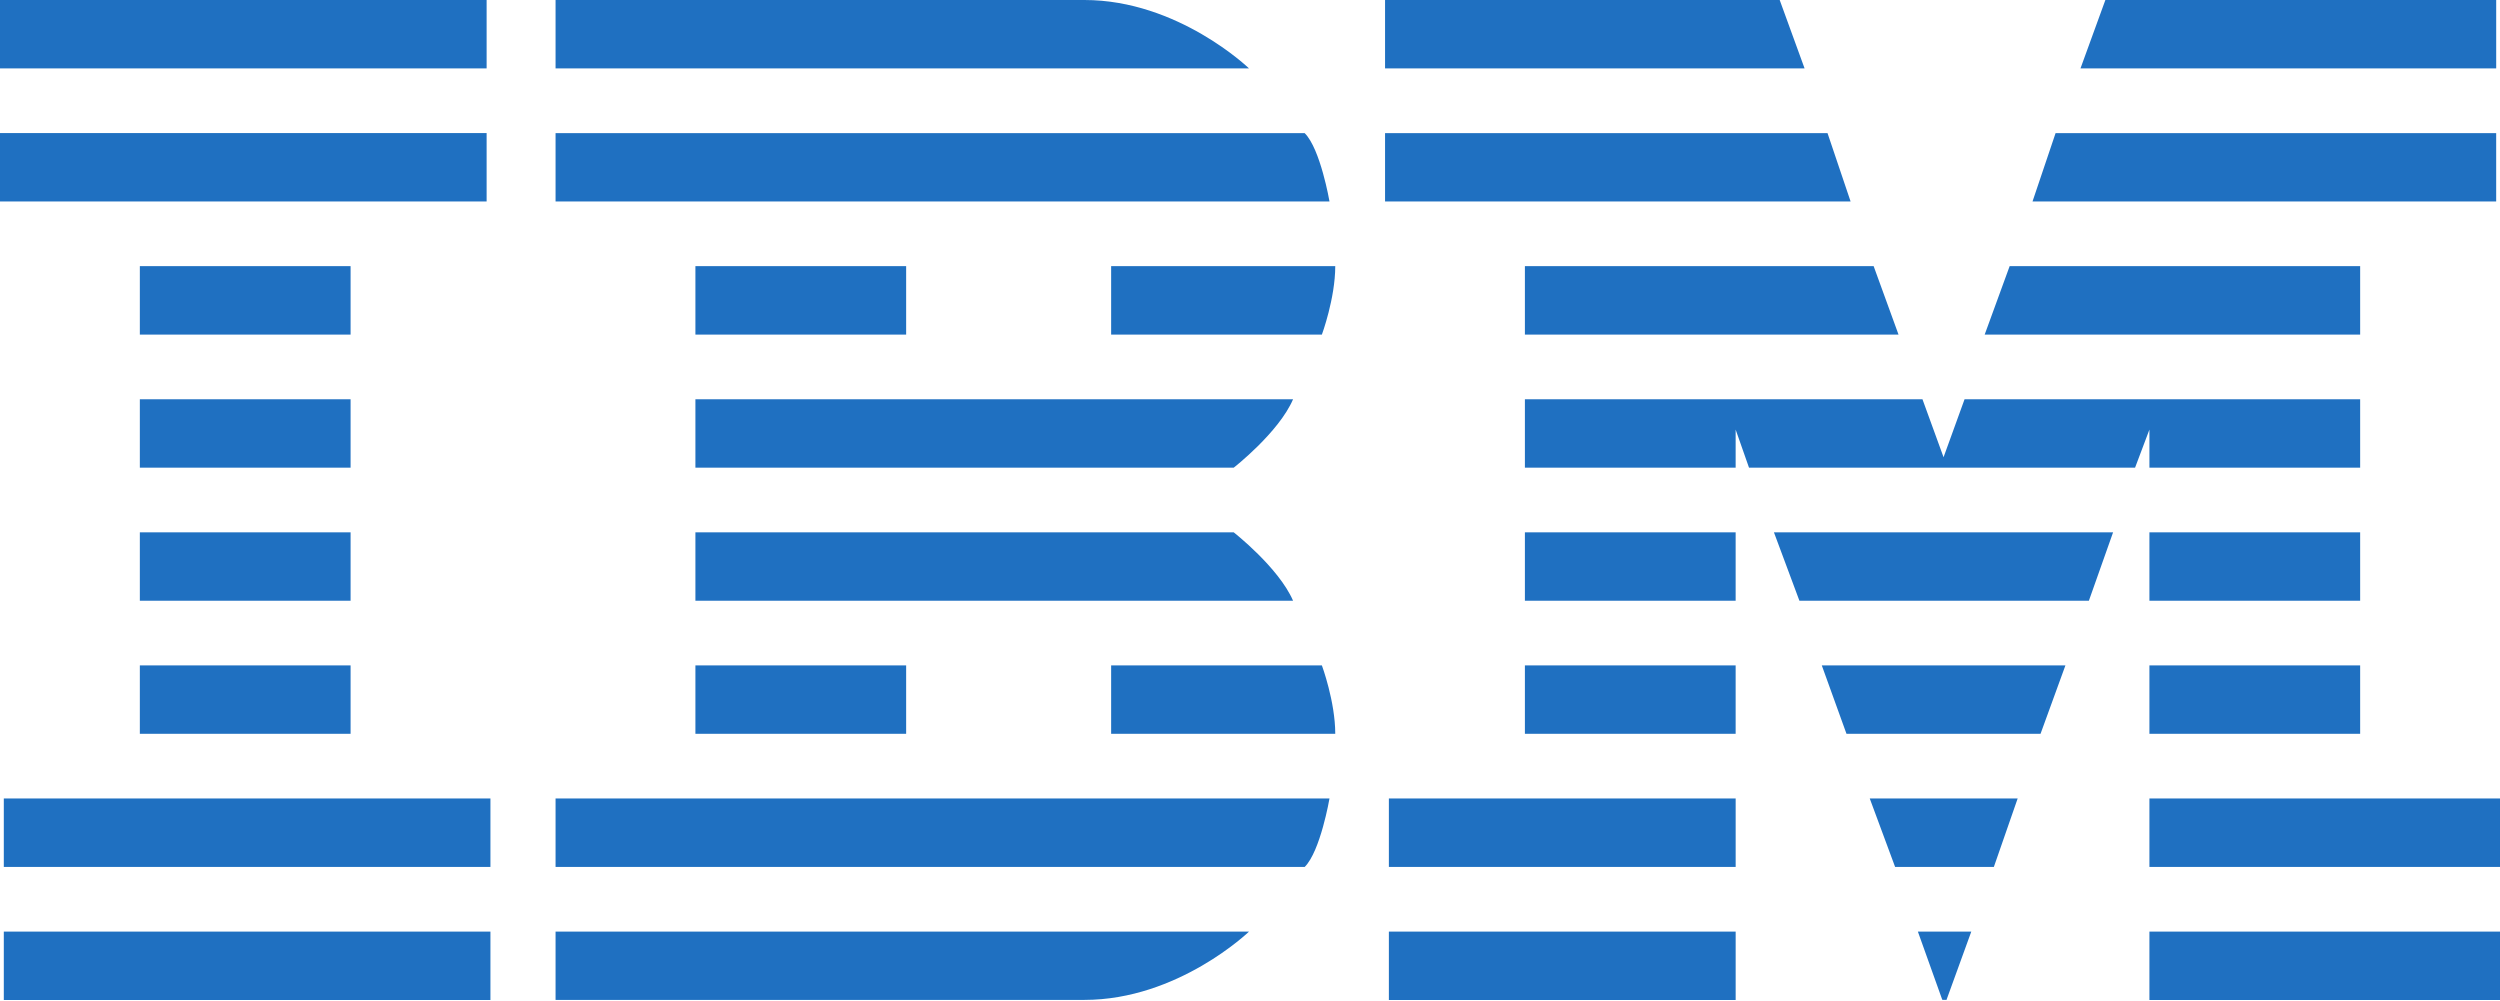
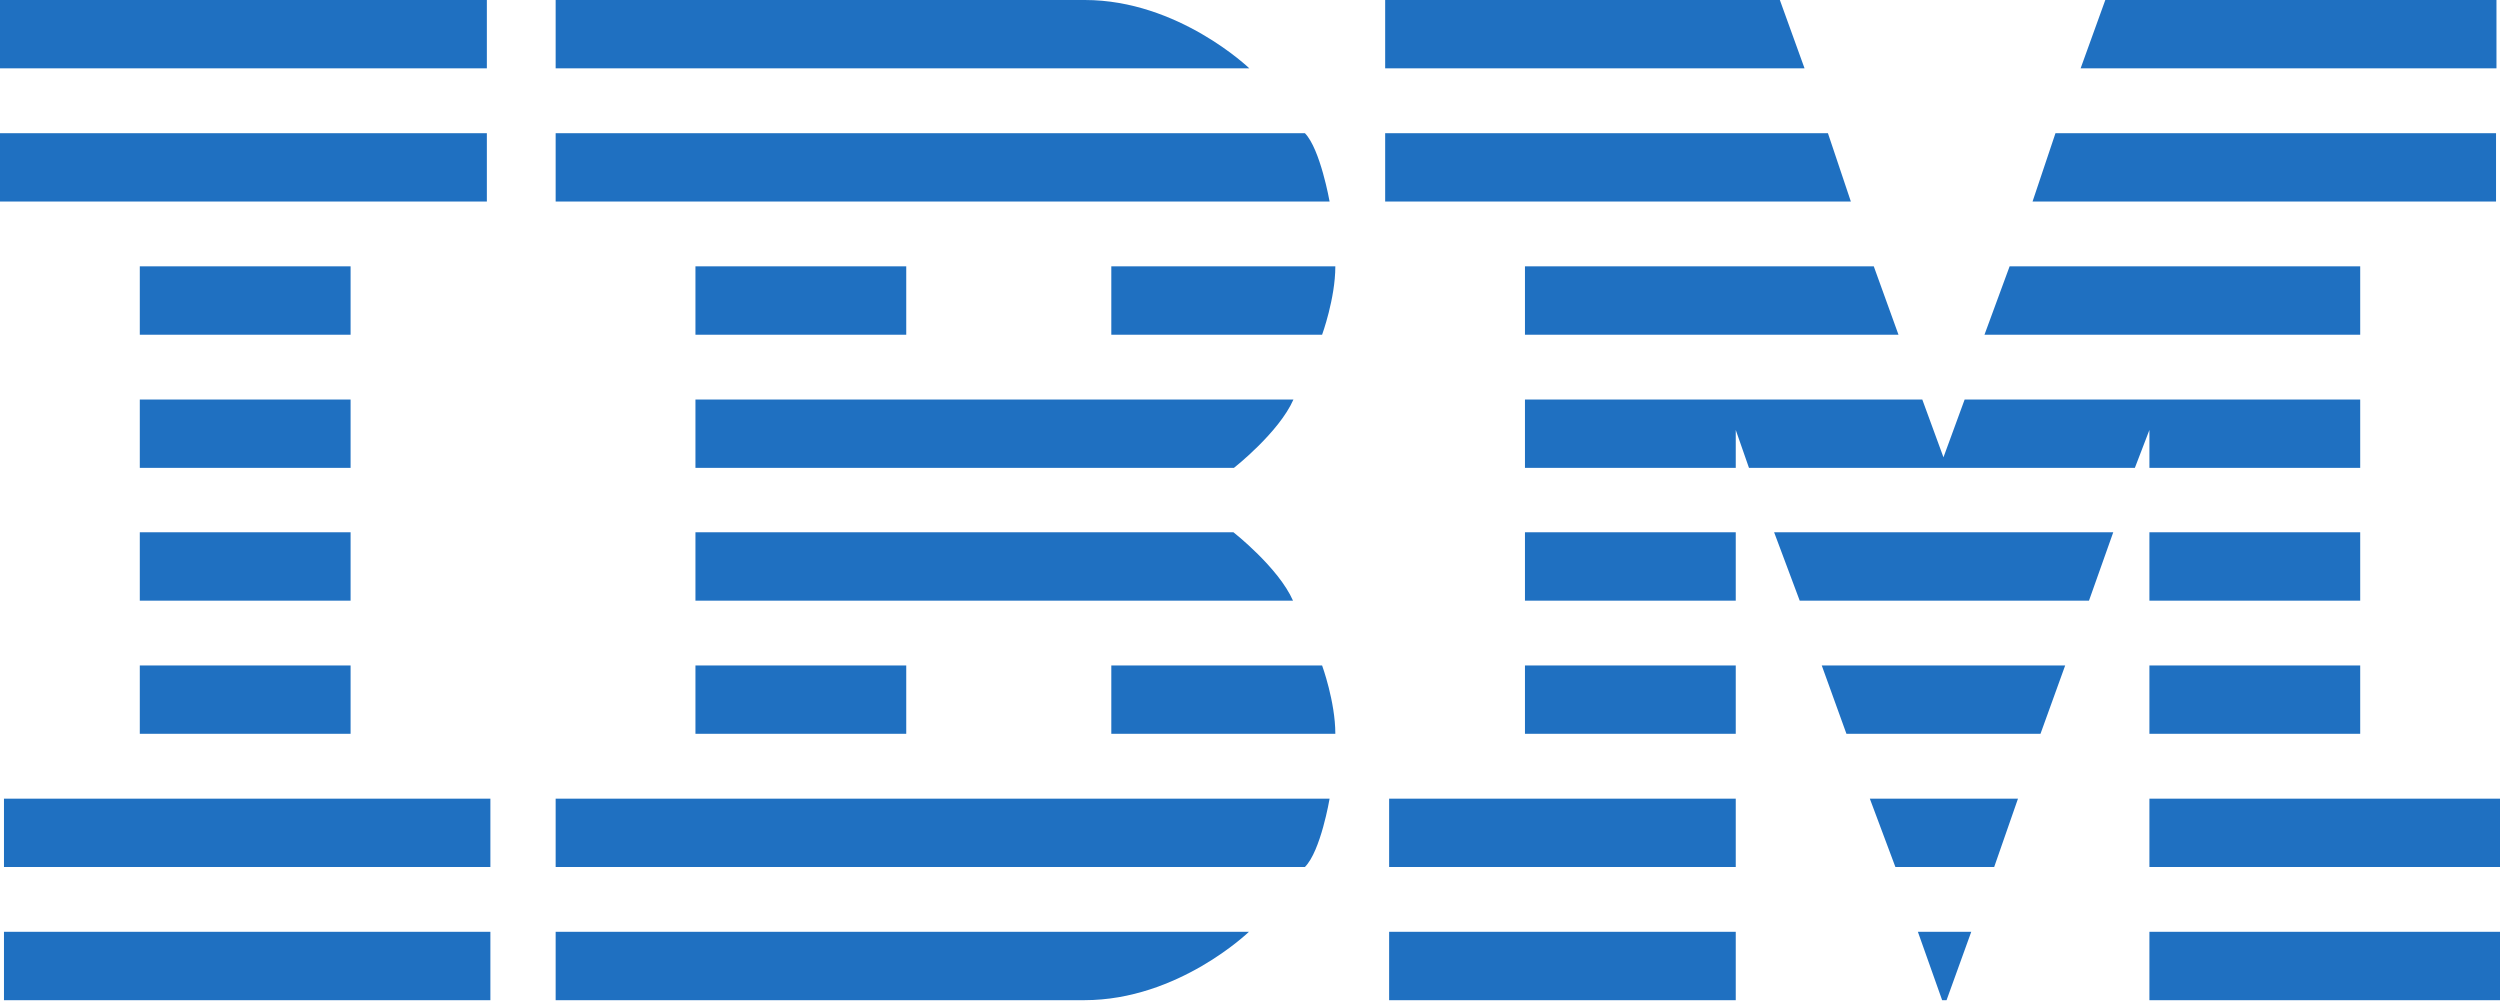
- <svg xmlns="http://www.w3.org/2000/svg" version="1.1" id="Ebene_1" x="0px" y="0px" width="566.929px" height="226.773px" viewBox="0 0 566.929 226.773" enable-background="new 0 0 566.929 226.773" xml:space="preserve">
-   <defs id="defs4060" />
-   <path d="M0,0v15.517h110.352V0H0z M125.986,0v15.517h157.257c0,0-16.064-15.517-37.338-15.517H125.986z M314.091,0  v15.517h95.139L403.583,0H314.091z M477.439,0l-5.646,15.517h94.273V0H477.439z M0,30.173V45.69h110.352V30.173H0z M125.986,30.195  v15.493h175.506c0,0-2.052-11.941-5.625-15.493H125.986z M314.091,30.195v15.493h105.57l-5.229-15.493H314.091z M466.144,30.195  l-5.227,15.493h105.146V30.195H466.144z M31.712,60.346v15.535h47.791V60.346H31.712z M157.699,60.346v15.535h47.79V60.346H157.699z   M251.974,60.346v15.535h47.79c0,0,3.034-8.205,3.034-15.535H251.974z M345.804,60.346v15.535h84.73l-5.648-15.535H345.804z   M455.736,60.346l-5.67,15.535h85.15V60.346H455.736z M31.712,90.542v15.517h47.791V90.542H31.712z M157.699,90.542v15.517h122.067  c0,0,10.211-7.961,13.465-15.517H157.699z M345.804,90.542v15.517h47.791V97.42l3.033,8.638h87.543l3.256-8.638v8.638h47.789V90.542  h-89.711l-4.762,13.144l-4.783-13.144H345.804z M31.712,120.715v15.517h47.791v-15.517H31.712z M157.699,120.715v15.517h135.533  c-3.256-7.529-13.465-15.517-13.465-15.517H157.699z M345.804,120.715v15.517h47.791v-15.517H345.804z M402.277,120.715  l5.779,15.517h65.641l5.492-15.517H402.277z M487.427,120.715v15.517h47.789v-15.517H487.427z M31.712,150.888v15.515h47.791  v-15.515H31.712z M157.699,150.888v15.515h47.79v-15.515H157.699z M251.974,150.888v15.515h50.824  c0-7.322-3.034-15.515-3.034-15.515H251.974z M345.804,150.888v15.515h47.791v-15.515H345.804z M413.128,150.888l5.602,15.515  h44.006l5.645-15.515H413.128z M487.427,150.888v15.515h47.789v-15.515H487.427z M0.863,181.063V196.6h110.353v-15.537H0.863z   M125.986,181.063V196.6h169.881c3.573-3.561,5.625-15.537,5.625-15.537H125.986z M314.957,181.063V196.6h78.641v-15.537H314.957z   M424.001,181.063l5.758,15.537h22.389l5.404-15.537H424.001z M487.427,181.063V196.6h79.502v-15.537H487.427z M0.863,211.257  v15.517h110.353v-15.517H0.863z M125.986,211.257v15.493h119.919c21.275,0,37.338-15.493,37.338-15.493H125.986z M314.957,211.257  v15.517h78.641v-15.517H314.957z M434.919,211.257l5.535,15.474l0.953,0.021l5.625-15.493L434.919,211.257L434.919,211.257z   M487.427,211.257v15.517h79.502v-15.517H487.427z" id="path4056" fill="#1F70C1" />
+ <svg xmlns="http://www.w3.org/2000/svg" version="1.1" baseProfile="tiny" id="Ebene_1" x="0px" y="0px" viewBox="-22 283.2 566.9 226.8" xml:space="preserve">
+   <path id="path4056" fill="#1F70C1" d="M-22,283.2v15.5H88.4v-15.5H-22z M104,283.2v15.5h157.3c0,0-16.1-15.5-37.3-15.5H104z   M292.1,283.2v15.5h95.1l-5.6-15.5H292.1z M455.4,283.2l-5.6,15.5h94.3v-15.5H455.4z M-22,313.4v15.5H88.4v-15.5H-22z M104,313.4  v15.5h175.5c0,0-2.1-11.9-5.6-15.5H104z M292.1,313.4v15.5h105.6l-5.2-15.5H292.1z M444.1,313.4l-5.2,15.5h105.1v-15.5H444.1z   M9.7,343.6v15.5h47.8v-15.5H9.7z M135.7,343.6v15.5h47.8v-15.5H135.7z M230,343.6v15.5h47.8c0,0,3-8.2,3-15.5H230z M323.8,343.6  v15.5h84.7l-5.6-15.5H323.8z M433.7,343.6l-5.7,15.5h85.2v-15.5H433.7z M9.7,373.8v15.5h47.8v-15.5H9.7z M135.7,373.8v15.5h122.1  c0,0,10.2-8,13.5-15.5H135.7z M323.8,373.8v15.5h47.8v-8.6l3,8.6h87.5l3.3-8.6v8.6h47.8v-15.5h-89.7l-4.8,13.1l-4.8-13.1H323.8z   M9.7,403.9v15.5h47.8v-15.5H9.7z M135.7,403.9v15.5h135.5c-3.3-7.5-13.5-15.5-13.5-15.5H135.7z M323.8,403.9v15.5h47.8v-15.5H323.8  z M380.3,403.9l5.8,15.5h65.6l5.5-15.5H380.3z M465.4,403.9v15.5h47.8v-15.5H465.4z M9.7,434.1v15.5h47.8v-15.5H9.7z M135.7,434.1  v15.5h47.8v-15.5H135.7z M230,434.1v15.5h50.8c0-7.3-3-15.5-3-15.5H230z M323.8,434.1v15.5h47.8v-15.5H323.8z M391.1,434.1l5.6,15.5  h44l5.6-15.5H391.1z M465.4,434.1v15.5h47.8v-15.5H465.4z M-21.1,464.3v15.5H89.2v-15.5H-21.1z M104,464.3v15.5h169.9  c3.6-3.6,5.6-15.5,5.6-15.5H104z M293,464.3v15.5h78.6v-15.5H293z M402,464.3l5.8,15.5h22.4l5.4-15.5H402z M465.4,464.3v15.5h79.5  v-15.5H465.4z M-21.1,494.5V510H89.2v-15.5H-21.1z M104,494.5V510h119.9c21.3,0,37.3-15.5,37.3-15.5H104z M293,494.5V510h78.6v-15.5  H293z M412.9,494.5l5.5,15.5l1,0l5.6-15.5L412.9,494.5L412.9,494.5z M465.4,494.5V510h79.5v-15.5H465.4z" />
</svg>
